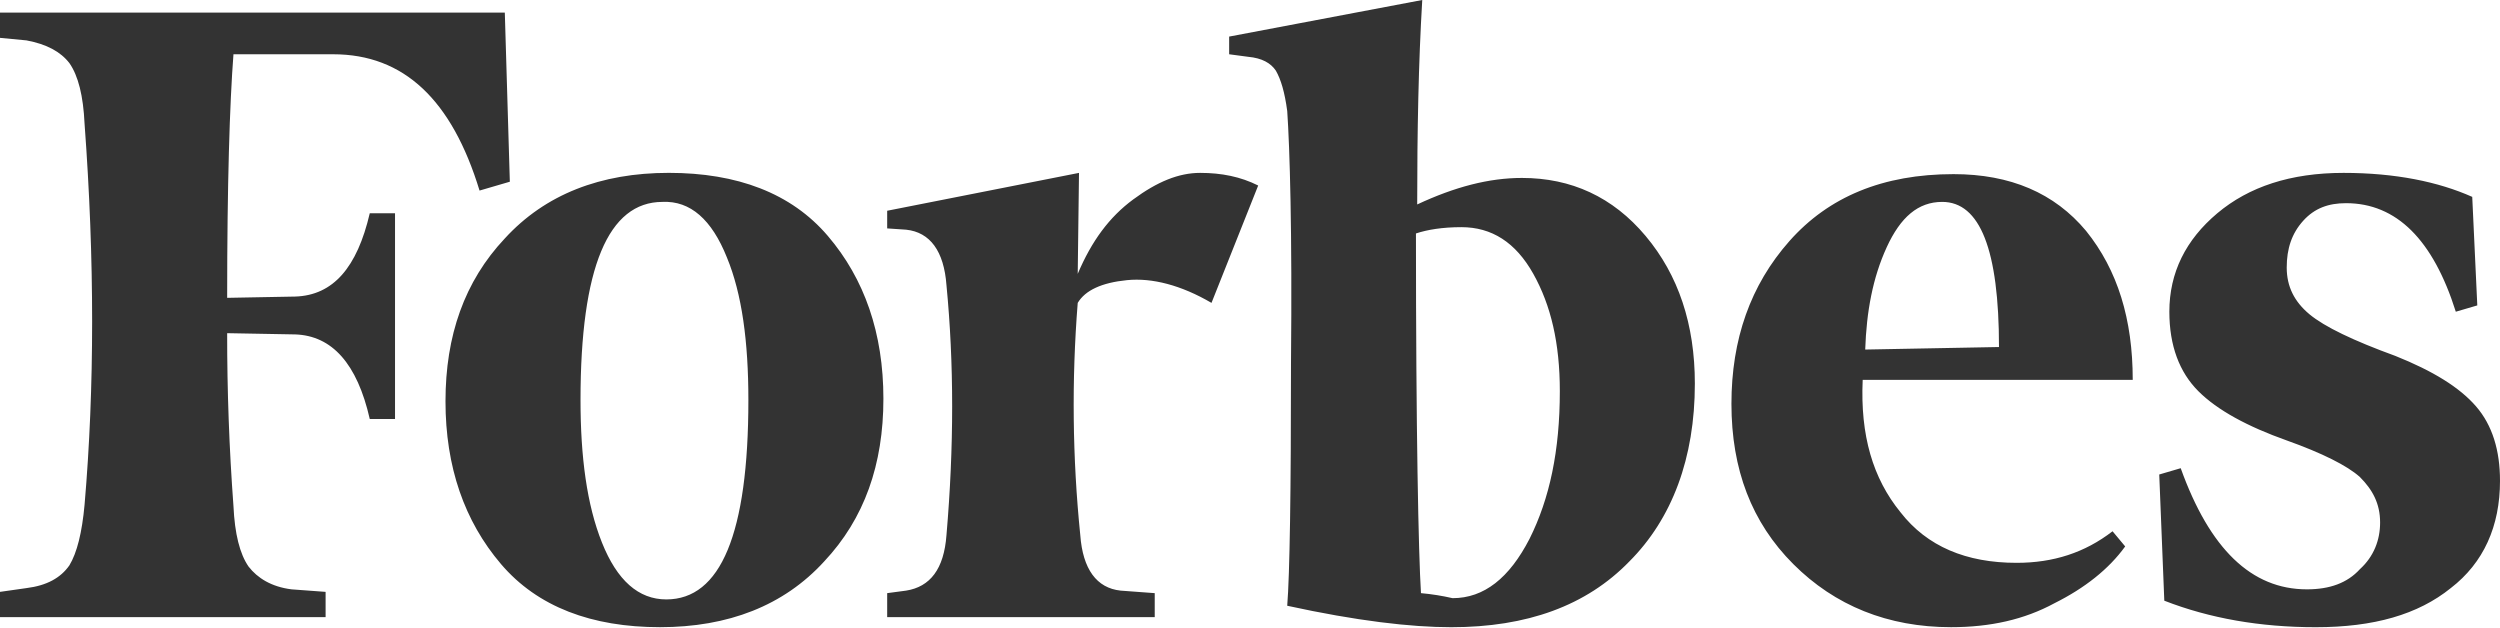
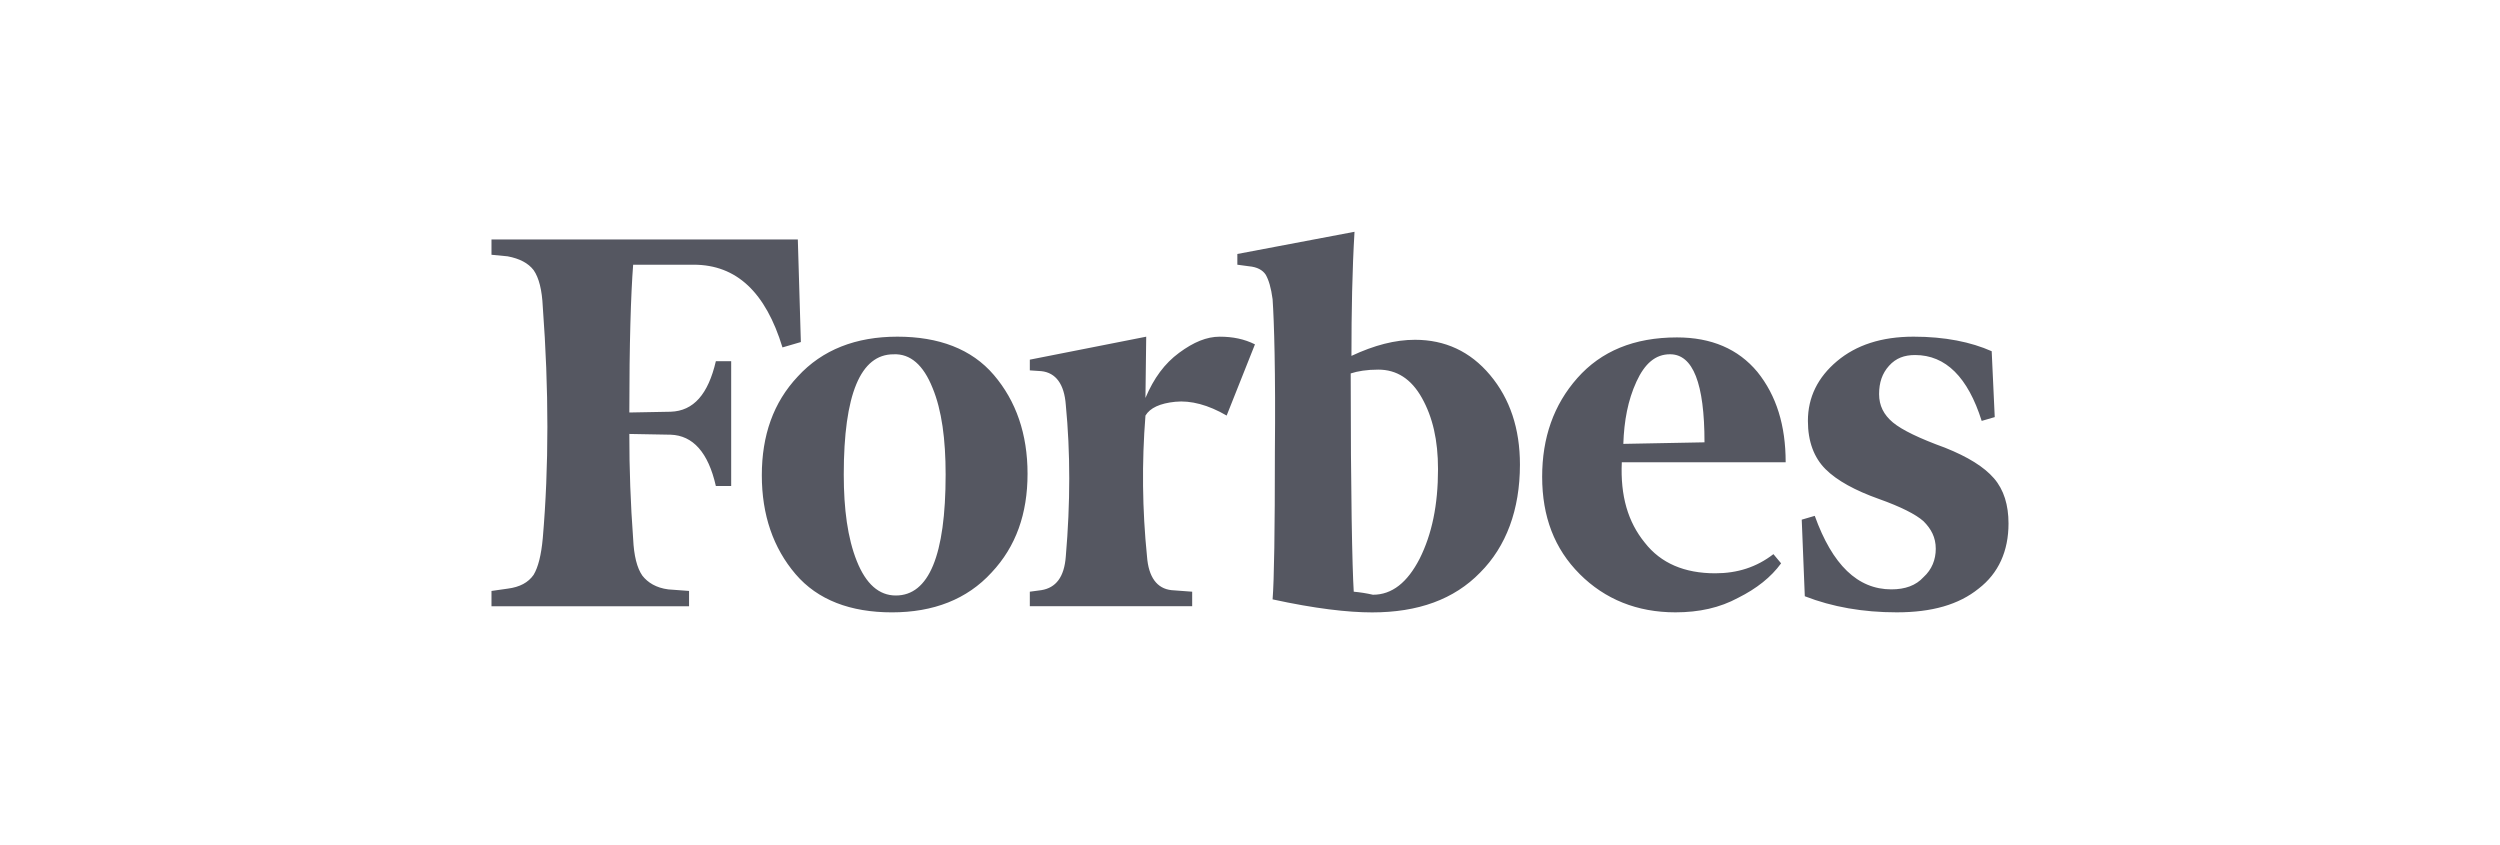
- <svg xmlns="http://www.w3.org/2000/svg" width="107.62" height="27" viewBox="0 0 86.096 21.6">
-   <path d="M48.806 7.04c0-2.52.044-4.867.174-7.04l-6.65 1.26v.609l.653.087c.478.043.782.217.956.478.174.304.304.739.391 1.39.087 1.26.174 4.13.13 8.65 0 4.476-.043 7.3-.13 8.387 2.39.522 4.26.739 5.65.739 2.608 0 4.65-.739 6.128-2.26 1.478-1.478 2.26-3.564 2.26-6.128 0-2.043-.565-3.738-1.695-5.085-1.13-1.347-2.564-1.999-4.26-1.999-1.13 0-2.303.304-3.607.913zm.13 13.387c-.086-1.391-.173-5.563-.173-12.387.391-.13.913-.217 1.565-.217 1.043 0 1.868.521 2.477 1.608.608 1.087.913 2.39.913 4.042 0 2.042-.348 3.694-1.044 5.085-.695 1.347-1.564 2.042-2.65 2.042a8.112 8.112 0 0 0-1.087-.173zM17.385.435H0v.869l.913.087c.695.13 1.173.39 1.477.782.305.435.478 1.13.522 2.086.348 4.694.348 9.083 0 13.125-.087.956-.26 1.652-.522 2.086-.304.435-.782.696-1.477.783l-.913.13v.87h11.213v-.87l-1.174-.087c-.695-.087-1.173-.391-1.477-.782-.304-.435-.478-1.13-.522-2.086a79.841 79.841 0 0 1-.217-5.954l2.347.043c1.26.044 2.13 1 2.564 2.912h.87V7.345h-.87c-.435 1.869-1.26 2.825-2.564 2.868l-2.347.044c0-3.912.087-6.693.217-8.388h3.434c2.433 0 4.085 1.564 5.041 4.694l1.043-.305zM15.342 13.82c0 2.26.652 4.128 1.912 5.606 1.26 1.478 3.13 2.173 5.476 2.173 2.347 0 4.26-.739 5.65-2.26 1.39-1.478 2.043-3.346 2.043-5.606s-.652-4.13-1.913-5.607c-1.26-1.478-3.129-2.173-5.476-2.173s-4.259.739-5.65 2.26c-1.39 1.478-2.042 3.347-2.042 5.607zm9.691-4.955c.522 1.26.74 2.912.74 4.911 0 4.607-.957 6.867-2.826 6.867-.956 0-1.695-.652-2.216-1.956-.522-1.304-.739-2.955-.739-4.91 0-4.564.956-6.824 2.825-6.824.956-.044 1.695.608 2.216 1.912zm36.725 10.561c1.434 1.434 3.26 2.173 5.432 2.173 1.348 0 2.521-.26 3.564-.826 1.043-.521 1.869-1.173 2.434-1.955l-.435-.522c-.956.739-2.042 1.087-3.303 1.087-1.738 0-3.085-.565-3.998-1.739-.956-1.173-1.39-2.651-1.304-4.563h9.3c0-2.086-.52-3.781-1.607-5.129-1.087-1.304-2.608-1.955-4.564-1.955-2.434 0-4.302.782-5.65 2.303-1.347 1.521-1.999 3.39-1.999 5.606 0 2.26.696 4.086 2.13 5.52zm3.216-10.909c.478-1.043 1.086-1.564 1.912-1.564 1.304 0 1.956 1.651 1.956 4.998l-4.607.087c.043-1.304.26-2.478.739-3.52zM85.14 6.78c-1.174-.522-2.651-.826-4.433-.826-1.826 0-3.26.478-4.346 1.39-1.087.914-1.652 2.044-1.652 3.39 0 1.174.348 2.087 1 2.739.652.652 1.695 1.217 3.042 1.695 1.217.434 2.086.869 2.52 1.26.435.435.696.913.696 1.565 0 .608-.217 1.173-.695 1.608-.435.478-1.043.695-1.826.695-1.912 0-3.346-1.39-4.346-4.172l-.739.217.174 4.346c1.565.609 3.303.913 5.216.913 1.999 0 3.52-.435 4.65-1.347 1.13-.87 1.695-2.13 1.695-3.694 0-1.044-.261-1.913-.826-2.565-.565-.652-1.478-1.217-2.781-1.738-1.435-.522-2.434-1-2.956-1.434-.521-.435-.782-.956-.782-1.608 0-.652.174-1.174.565-1.608.391-.435.87-.609 1.478-.609 1.738 0 2.998 1.26 3.78 3.738l.74-.217zm-41.81-.391c-.608-.304-1.26-.435-1.999-.435-.739 0-1.477.304-2.303.913-.826.608-1.434 1.434-1.913 2.564l.044-3.477-6.606 1.304v.608l.652.044c.826.087 1.304.739 1.39 1.912.261 2.695.261 5.563 0 8.605-.086 1.174-.564 1.782-1.39 1.913l-.652.087v.825h9.214v-.825l-1.174-.087c-.826-.087-1.304-.74-1.39-1.913a44.398 44.398 0 0 1-.088-7.996c.261-.435.826-.696 1.695-.783.87-.087 1.87.174 2.912.783z" fill="#333" />
+ <svg xmlns="http://www.w3.org/2000/svg" id="svg8" version="1.1" viewBox="0 0 123.199 41.6" height="52" width="154">
+   <defs id="defs12" />
+   <path style="fill:#555761;stroke-width:1" d="m 66.599,17.535 c 0,-2.188 0.038,-4.226 0.151,-6.113 l -5.774,1.094 v 0.529 l 0.567,0.076 c 0.415,0.037 0.679,0.188 0.83,0.415 0.151,0.264 0.264,0.642 0.34,1.207 0.075,1.094 0.151,3.586 0.113,7.511 0,3.887 -0.037,6.339 -0.113,7.283 2.075,0.453 3.699,0.642 4.906,0.642 2.265,0 4.038,-0.642 5.321,-1.962 1.283,-1.283 1.962,-3.095 1.962,-5.321 0,-1.774 -0.491,-3.246 -1.472,-4.415 -0.981,-1.17 -2.226,-1.736 -3.699,-1.736 -0.981,0 -2,0.264 -3.132,0.793 z m 0.113,11.624 c -0.075,-1.208 -0.15,-4.83 -0.15,-10.756 0.34,-0.113 0.793,-0.188 1.359,-0.188 0.906,0 1.622,0.452 2.151,1.396 0.528,0.944 0.793,2.075 0.793,3.51 0,1.773 -0.302,3.208 -0.907,4.415 -0.603,1.17 -1.358,1.773 -2.301,1.773 A 7.044,7.044 0 0 0 66.713,29.159 Z M 39.316,11.8 H 24.22 v 0.755 l 0.793,0.076 c 0.603,0.113 1.019,0.339 1.282,0.679 0.265,0.378 0.415,0.981 0.453,1.811 0.302,4.076 0.302,7.887 0,11.397 -0.075,0.83 -0.226,1.434 -0.453,1.811 -0.264,0.378 -0.679,0.604 -1.282,0.68 l -0.793,0.113 v 0.755 h 9.736 V 29.121 L 32.937,29.046 C 32.333,28.97 31.918,28.706 31.654,28.367 31.39,27.989 31.239,27.385 31.201,26.555 A 69.328,69.328 0 0 1 31.013,21.385 l 2.038,0.037 c 1.094,0.038 1.85,0.868 2.226,2.529 h 0.755 V 17.8 h -0.755 c -0.378,1.623 -1.094,2.453 -2.226,2.49 l -2.038,0.038 c 0,-3.397 0.075,-5.812 0.188,-7.283 h 2.982 c 2.113,0 3.547,1.358 4.377,4.076 l 0.906,-0.265 z M 37.542,23.422 c 0,1.962 0.566,3.584 1.66,4.868 1.094,1.283 2.718,1.887 4.755,1.887 2.038,0 3.699,-0.642 4.906,-1.962 1.207,-1.283 1.774,-2.905 1.774,-4.868 0,-1.962 -0.566,-3.586 -1.661,-4.869 -1.094,-1.283 -2.717,-1.887 -4.755,-1.887 -2.038,0 -3.698,0.642 -4.906,1.962 -1.207,1.283 -1.773,2.906 -1.773,4.869 z m 8.415,-4.303 c 0.453,1.094 0.643,2.529 0.643,4.264 0,4 -0.831,5.963 -2.454,5.963 -0.83,0 -1.472,-0.566 -1.924,-1.698 -0.453,-1.132 -0.642,-2.566 -0.642,-4.263 0,-3.963 0.83,-5.925 2.453,-5.925 0.83,-0.038 1.472,0.528 1.924,1.66 z m 31.889,9.17 c 1.245,1.245 2.831,1.887 4.717,1.887 1.17,0 2.189,-0.226 3.095,-0.717 0.906,-0.452 1.623,-1.019 2.114,-1.698 l -0.378,-0.453 c -0.83,0.642 -1.773,0.944 -2.868,0.944 -1.509,0 -2.679,-0.491 -3.472,-1.51 -0.83,-1.019 -1.207,-2.302 -1.132,-3.962 h 8.075 c 0,-1.811 -0.452,-3.283 -1.395,-4.454 -0.944,-1.132 -2.265,-1.698 -3.963,-1.698 -2.114,0 -3.736,0.679 -4.906,2 -1.17,1.321 -1.736,2.944 -1.736,4.868 0,1.962 0.604,3.548 1.85,4.793 z m 2.793,-9.473 c 0.415,-0.906 0.943,-1.358 1.66,-1.358 1.132,0 1.698,1.434 1.698,4.34 l -4,0.076 c 0.037,-1.132 0.226,-2.152 0.642,-3.056 z m 17.511,-1.508 c -1.019,-0.453 -2.302,-0.717 -3.849,-0.717 -1.586,0 -2.831,0.415 -3.774,1.207 -0.944,0.794 -1.434,1.775 -1.434,2.944 0,1.019 0.302,1.812 0.868,2.378 0.566,0.566 1.472,1.057 2.641,1.472 1.057,0.377 1.811,0.755 2.188,1.094 0.378,0.378 0.604,0.793 0.604,1.359 0,0.528 -0.188,1.019 -0.603,1.396 -0.378,0.415 -0.906,0.603 -1.586,0.603 -1.66,0 -2.905,-1.207 -3.774,-3.623 l -0.642,0.188 0.151,3.774 c 1.359,0.529 2.868,0.793 4.529,0.793 1.736,0 3.057,-0.378 4.038,-1.17 0.981,-0.755 1.472,-1.85 1.472,-3.208 0,-0.907 -0.227,-1.661 -0.717,-2.227 -0.491,-0.566 -1.283,-1.057 -2.415,-1.509 -1.246,-0.453 -2.114,-0.868 -2.567,-1.245 -0.452,-0.378 -0.679,-0.83 -0.679,-1.396 0,-0.566 0.151,-1.019 0.491,-1.396 0.34,-0.378 0.755,-0.529 1.283,-0.529 1.509,0 2.603,1.094 3.282,3.246 L 98.3,20.555 Z M 61.844,16.97 c -0.528,-0.264 -1.094,-0.378 -1.736,-0.378 -0.642,0 -1.283,0.264 -2,0.793 -0.717,0.528 -1.245,1.245 -1.661,2.226 l 0.038,-3.019 -5.736,1.132 v 0.528 l 0.566,0.038 c 0.717,0.076 1.132,0.642 1.207,1.66 0.227,2.34 0.227,4.83 0,7.472 -0.075,1.019 -0.49,1.547 -1.207,1.661 l -0.566,0.076 v 0.716 h 8.001 v -0.716 l -1.019,-0.076 c -0.717,-0.076 -1.132,-0.643 -1.207,-1.661 a 38.552,38.552 0 0 1 -0.076,-6.943 c 0.227,-0.378 0.717,-0.604 1.472,-0.68 0.755,-0.076 1.624,0.151 2.529,0.68 z" id="path821" />
</svg>
